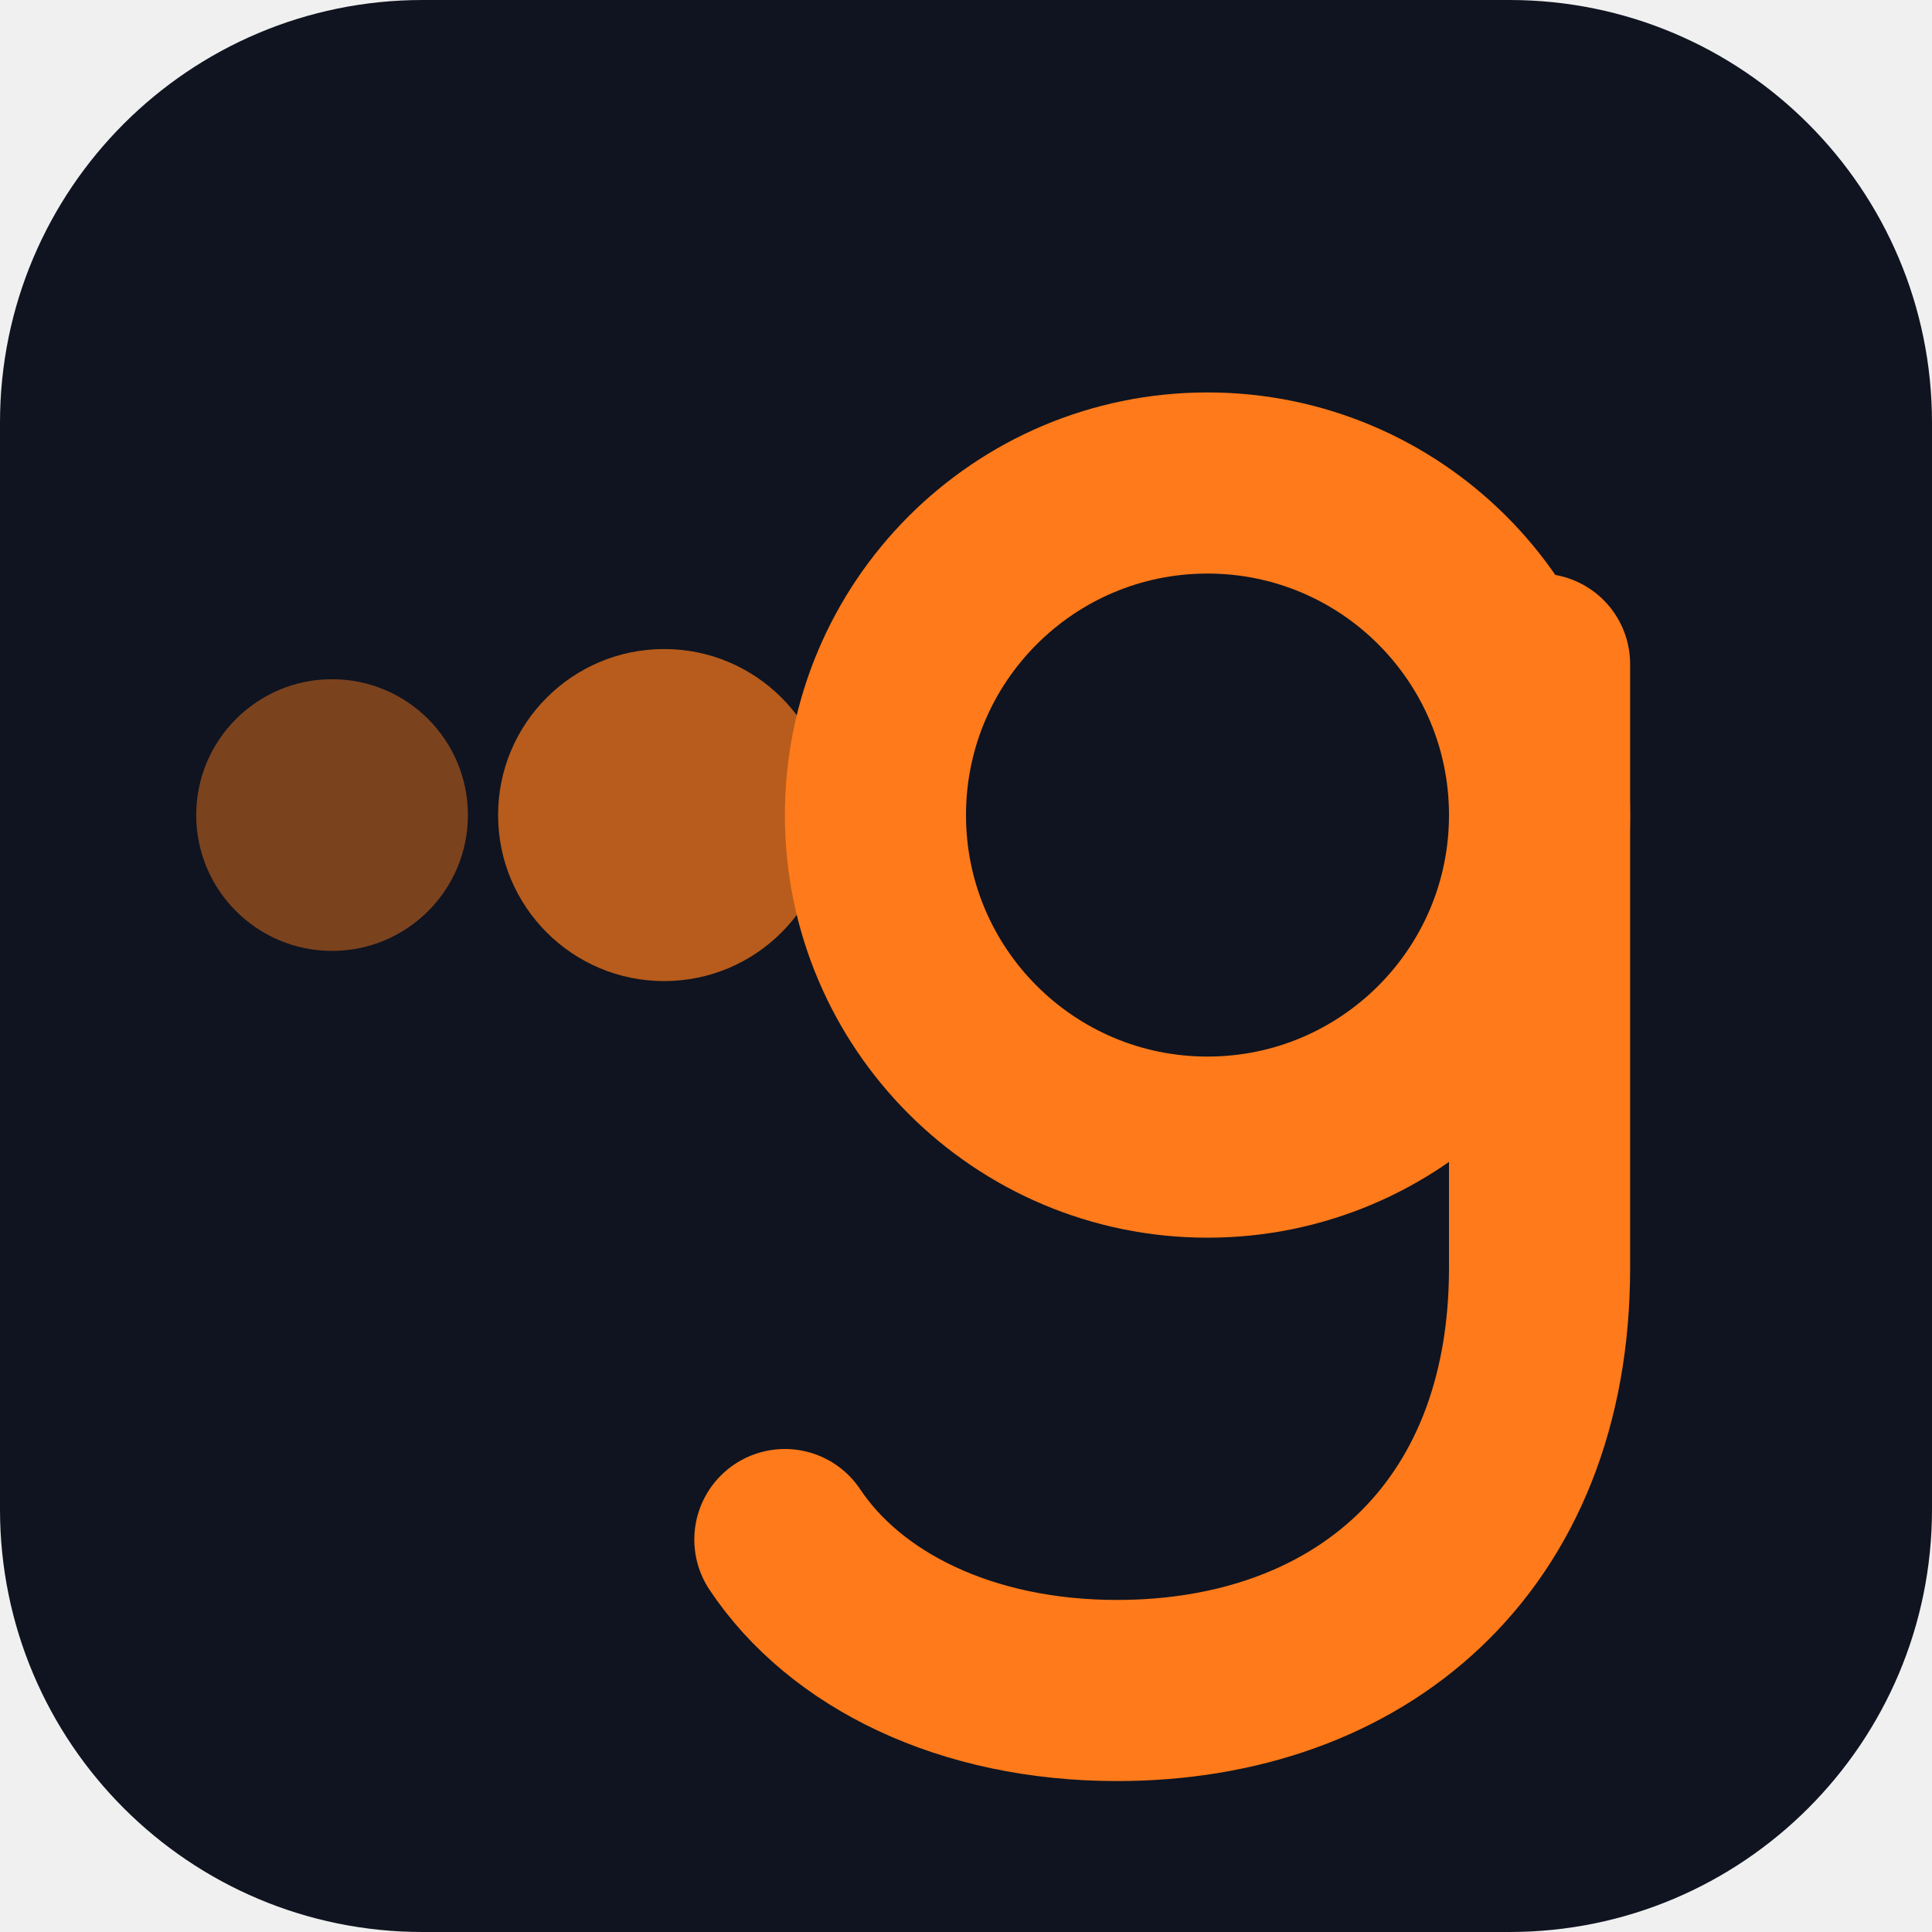
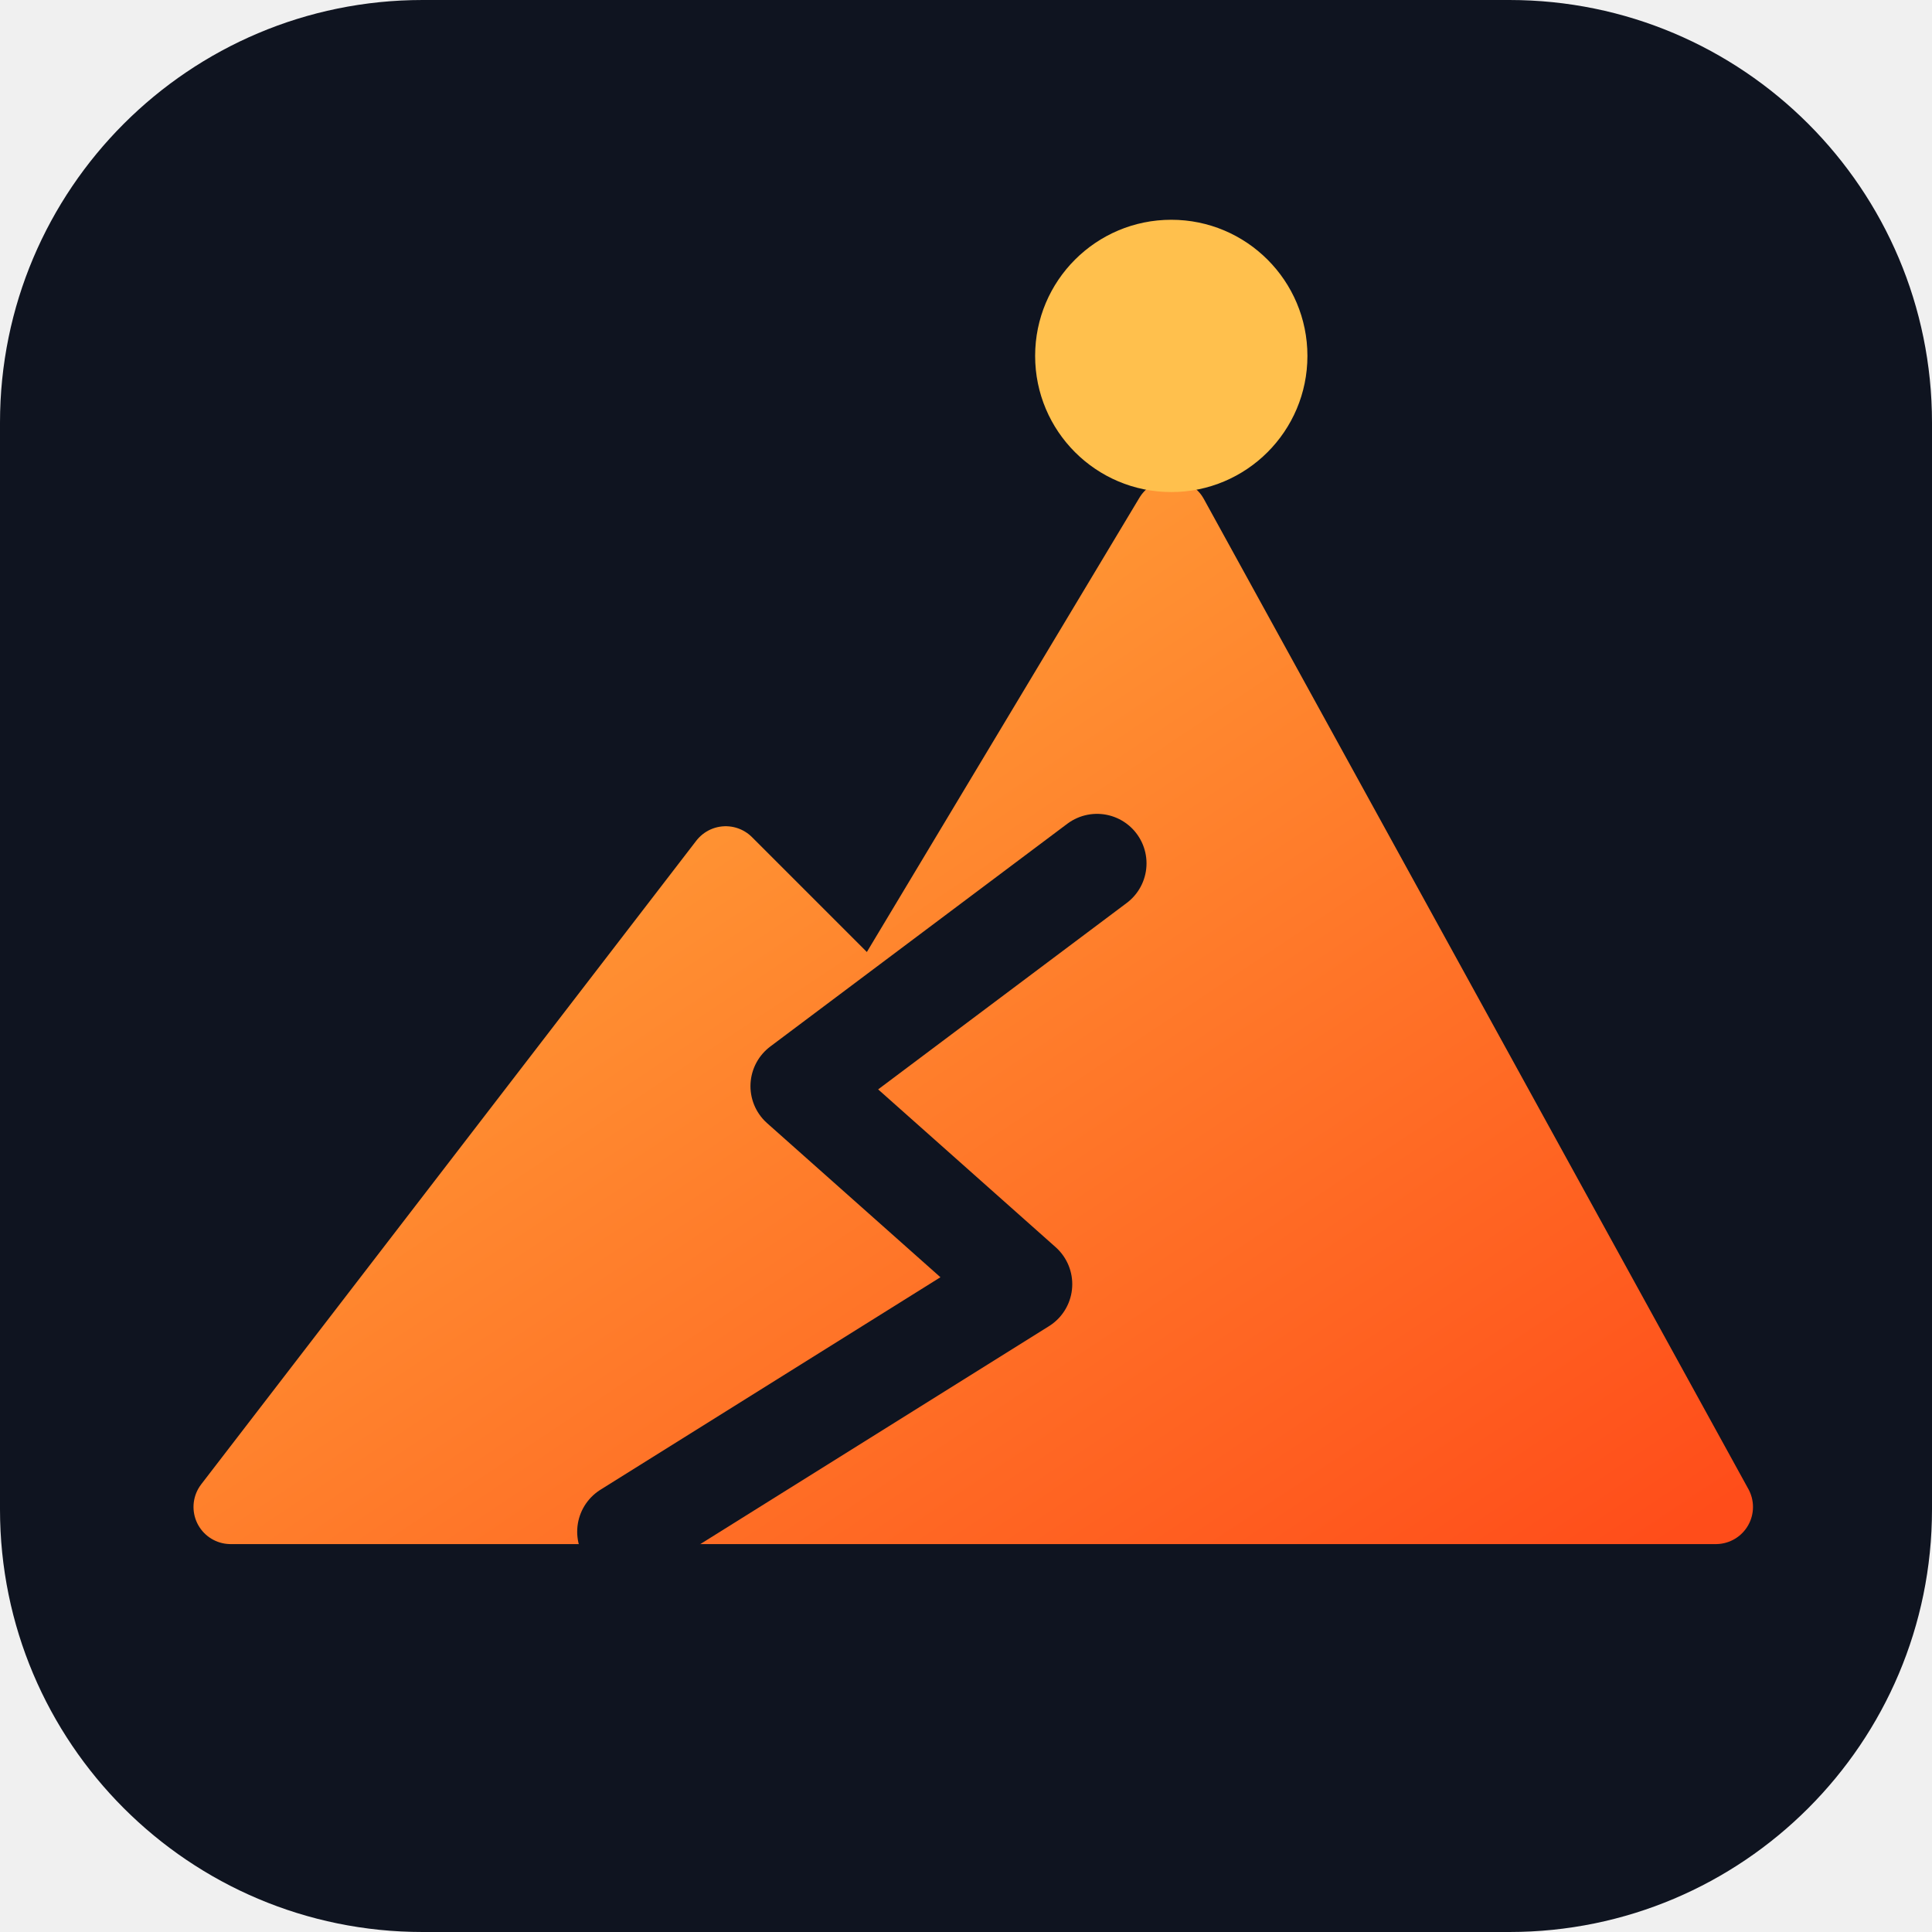
<svg xmlns="http://www.w3.org/2000/svg" viewBox="0 0 64 64">
  <rect width="64" height="64" rx="14" fill="#0f1420" />
-   <circle cx="11" cy="27" r="4.5" fill="#ff7a1a" opacity=".45" />
-   <circle cx="22" cy="27" r="5.5" fill="#ff7a1a" opacity=".7" />
-   <circle cx="40" cy="27" r="11" fill="none" stroke="#ff7a1a" stroke-width="6" />
-   <path d="M51 22v20c0 9-6 14-14 14-5 0-9-2-11-5" fill="none" stroke="#ff7a1a" stroke-width="6" stroke-linecap="round" />
+   <defs>
+     <linearGradient id="g" x1="0" y1="0" x2="1" y2="1">
+       <stop offset="0" stop-color="#ffb23e" />
+       <stop offset="1" stop-color="#ff4d1a" />
+     </linearGradient>
+     <mask id="road">
+       <rect width="64" height="64" fill="#fff" />
+       <path d="M18 57L34 47L25 39L37 30" fill="none" stroke="#000" stroke-width="4" stroke-linecap="round" stroke-linejoin="round" />
+     </mask>
+   </defs>
+   <g transform="translate(6 4) scale(.82)">
+     <path d="M2 56L22 30L28 36L40 16L62 56Z" fill="url(#g)" stroke="url(#g)" stroke-width="3" stroke-linejoin="round" mask="url(#road)" />
+     <circle cx="40" cy="9.5" r="5.5" fill="#ffc04d" />
+   </g>
</svg>
